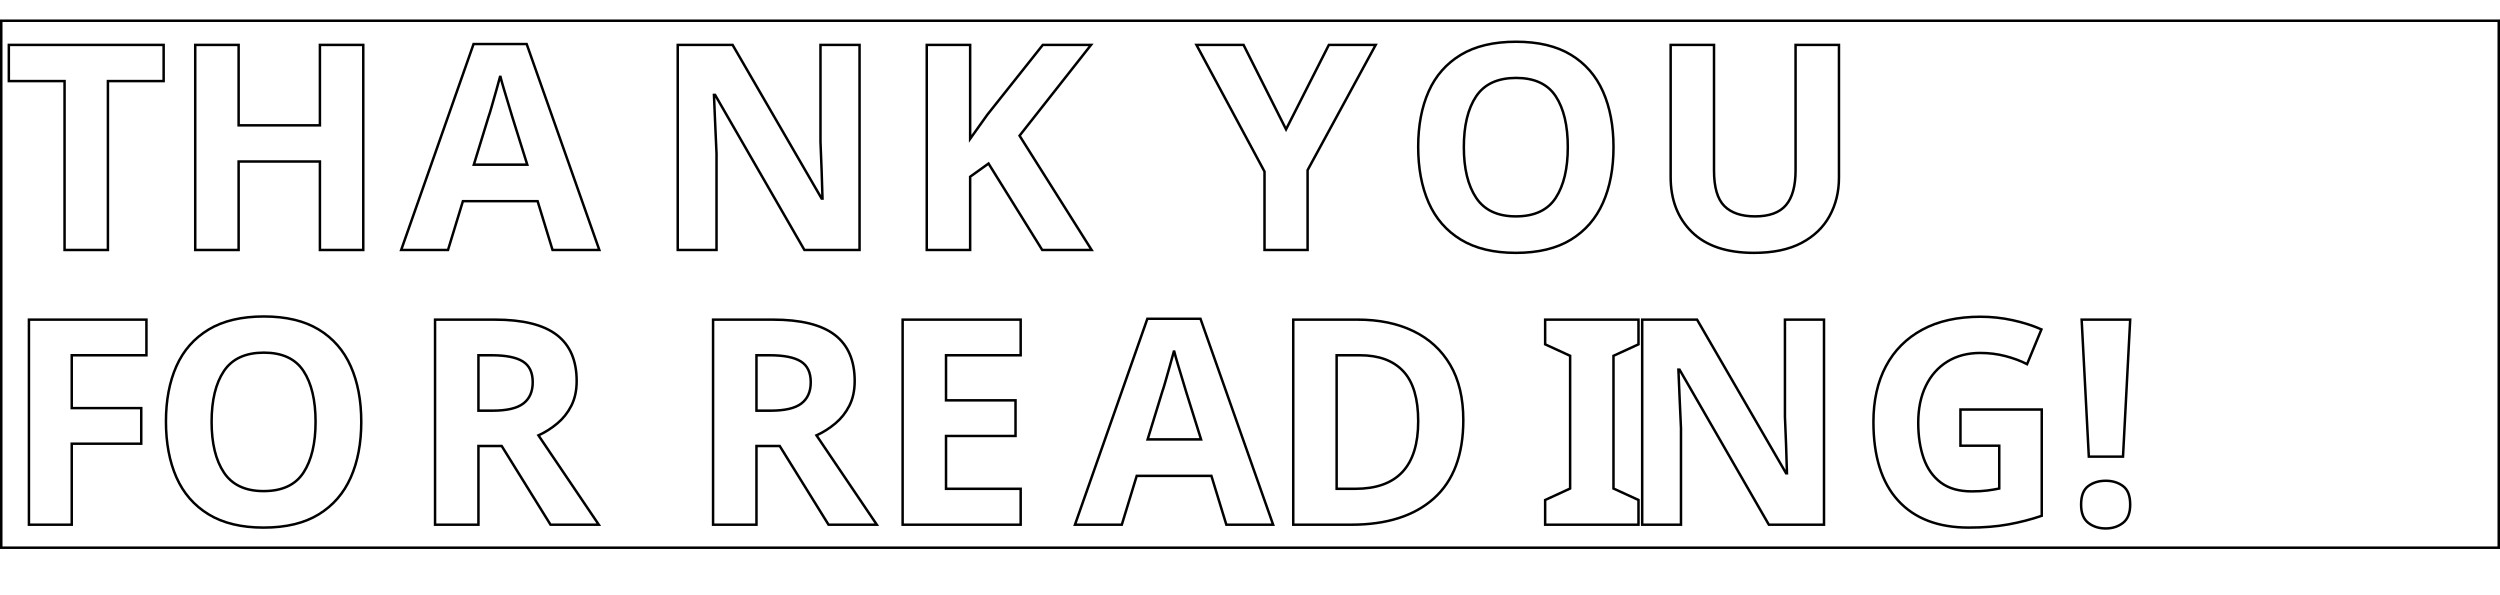
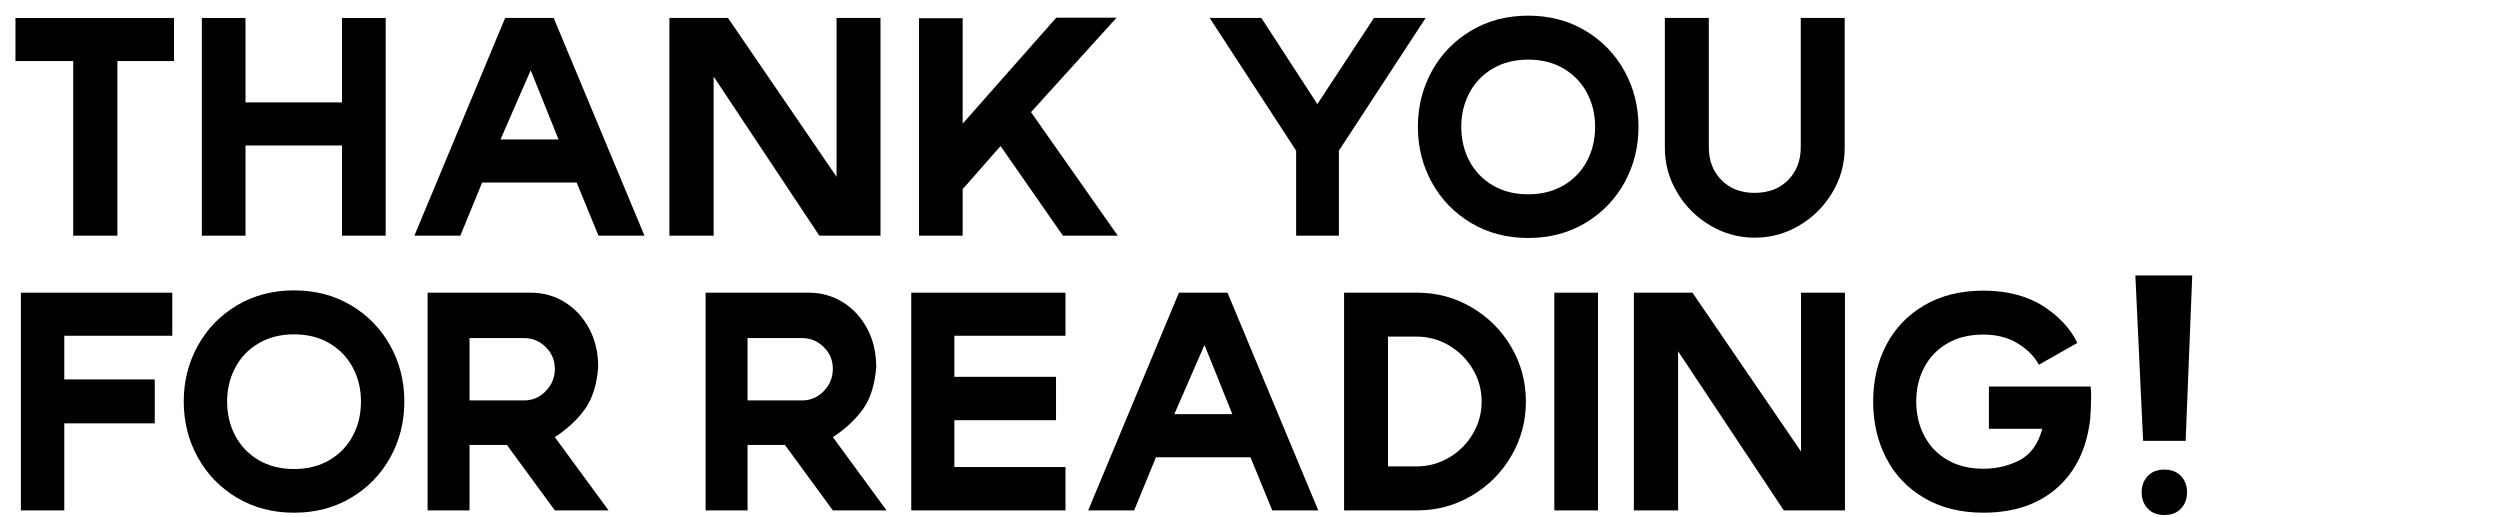
- <svg xmlns="http://www.w3.org/2000/svg" id="Layer_2" data-name="Layer 2" viewBox="0 0 1001 238.19">
-   <defs>
-     <style>
-       .cls-1 {
-         letter-spacing: -.04em;
-       }
- 
-       .cls-2 {
-         letter-spacing: -.02em;
-       }
- 
-       .cls-3 {
-         letter-spacing: -.13em;
-       }
- 
-       .cls-4 {
-         letter-spacing: -.03em;
-       }
- 
-       .cls-5 {
-         font-family: SUIT-Heavy, SUIT;
-         font-size: 115px;
-         font-weight: 800;
-       }
- 
-       .cls-5, .cls-6 {
-         fill: none;
-         stroke: #000;
-       }
- 
-       .cls-7 {
-         letter-spacing: 0em;
-       }
- 
-       .cls-8 {
-         letter-spacing: 0em;
-       }
- 
-       .cls-9 {
-         letter-spacing: 0em;
-       }
-     </style>
-   </defs>
+ <svg xmlns="http://www.w3.org/2000/svg" id="Layer_2" data-name="Layer 2" viewBox="0 0 1001 206.7">
  <g id="Layer_1-2" data-name="Layer 1">
-     <text class="cls-5" transform="translate(1.24 100.09)">
-       <tspan class="cls-9" x="0" y="0">TH</tspan>
-       <tspan class="cls-2" x="159.39" y="0">A</tspan>
-       <tspan class="cls-7" x="259.78" y="0">N</tspan>
-       <tspan x="359.49" y="0">K </tspan>
-       <tspan class="cls-3" x="477.82" y="0">Y</tspan>
-       <tspan class="cls-4" x="559.93" y="0">O</tspan>
-       <tspan class="cls-8" x="657.91" y="0">U</tspan>
-       <tspan class="cls-1" x="0" y="110">FO</tspan>
-       <tspan x="162.61" y="110">R </tspan>
-       <tspan class="cls-9" x="273.93" y="110">RE</tspan>
-       <tspan class="cls-2" x="429.18" y="110">AD</tspan>
-       <tspan x="613.75" y="110">I</tspan>
-       <tspan class="cls-2" x="645.95" y="110">N</tspan>
-       <tspan class="cls-8" x="742.21" y="110">G!</tspan>
-     </text>
-     <rect class="cls-6" x=".5" y="8.3" width="1000" height="211" />
+     <g>
+       <path class="cls-1" d="m69.67,24.44h-22.66v69.92h-17.71V24.44H6.19V7.19h63.48v17.25Z" />
+       <path class="cls-1" d="m154.42,94.36h-17.48v-36.11h-38.64v36.11h-17.48V7.19h17.48v33.81h38.64V7.19h17.48v87.17Z" />
+       <path class="cls-1" d="m258.03,94.36h-18.4l-8.74-21.28h-37.83l-8.74,21.28h-18.4L202.26,7.19h19.44l36.34,87.17Zm-34.39-38.53l-11.15-27.71-12.08,27.71h23.23Z" />
+       <path class="cls-1" d="m352.56,94.36h-24.5l-42.32-63.71v63.71h-17.71V7.19h23.46l43.47,63.6V7.19h17.59v87.17Z" />
+       <path class="cls-1" d="m412.82,44.91l34.73,49.45h-21.96l-24.96-35.88-15.18,17.25v18.63h-17.48V7.3h17.48v42.21l37.49-42.44h24.15l-34.27,37.83Z" />
+       <path class="cls-1" d="m536.1,60.32v34.04h-17.13v-34.04l-34.62-53.13h20.7l22.42,34.5,22.66-34.5h20.7l-34.73,53.13Z" />
+       <path class="cls-1" d="m573.36,28.41c3.75-6.79,8.99-12.17,15.7-16.16,6.71-3.99,14.32-5.98,22.83-5.98s16.12,1.99,22.83,5.98c6.71,3.99,11.94,9.37,15.7,16.16,3.75,6.78,5.63,14.24,5.63,22.37s-1.88,15.58-5.63,22.37c-3.76,6.79-8.99,12.17-15.7,16.16-6.71,3.99-14.32,5.98-22.83,5.98s-16.12-2-22.83-5.98c-6.71-3.99-11.94-9.37-15.7-16.16-3.76-6.79-5.64-14.24-5.64-22.37s1.88-15.58,5.64-22.37Zm52.67,45.83c4.06-2.38,7.19-5.62,9.37-9.72,2.19-4.1,3.28-8.68,3.28-13.74s-1.09-9.52-3.28-13.63c-2.18-4.1-5.31-7.34-9.37-9.72-4.06-2.38-8.78-3.56-14.15-3.56s-10.08,1.19-14.14,3.56c-4.06,2.38-7.19,5.62-9.37,9.72-2.18,4.1-3.28,8.65-3.28,13.63s1.09,9.64,3.28,13.74c2.19,4.1,5.31,7.34,9.37,9.72,4.06,2.38,8.78,3.56,14.14,3.56s10.08-1.19,14.15-3.56Z" />
+       <path class="cls-1" d="m702.62,77.22c5.52,0,9.97-1.71,13.34-5.12,3.37-3.41,5.06-7.8,5.06-13.17V7.19h17.59v51.98c0,6.44-1.65,12.42-4.95,17.94-3.3,5.52-7.7,9.91-13.22,13.17-5.52,3.26-11.46,4.89-17.83,4.89s-12.3-1.63-17.83-4.89c-5.52-3.26-9.93-7.65-13.22-13.17-3.3-5.52-4.95-11.5-4.95-17.94V7.19h17.6v51.75c0,5.37,1.69,9.76,5.06,13.17,3.37,3.41,7.82,5.12,13.34,5.12Z" />
+       <path class="cls-1" d="m68.98,134.44H25.74v17.48h36.22v17.59H25.74v34.85H8.37v-87.17h60.61v17.25Z" />
+       <path class="cls-1" d="m79.21,138.41c3.75-6.79,8.99-12.17,15.7-16.16,6.71-3.99,14.32-5.98,22.83-5.98s16.12,1.99,22.83,5.98c6.71,3.99,11.94,9.37,15.7,16.16,3.75,6.79,5.63,14.24,5.63,22.37s-1.88,15.58-5.63,22.37c-3.76,6.79-8.99,12.17-15.7,16.16-6.71,3.99-14.32,5.98-22.83,5.98s-16.12-2-22.83-5.98c-6.71-3.99-11.94-9.37-15.7-16.16-3.76-6.79-5.64-14.24-5.64-22.37s1.88-15.58,5.64-22.37Zm52.67,45.83c4.06-2.38,7.19-5.62,9.37-9.72,2.19-4.1,3.28-8.68,3.28-13.74s-1.09-9.53-3.28-13.63c-2.18-4.1-5.31-7.34-9.37-9.72-4.06-2.38-8.78-3.56-14.15-3.56s-10.08,1.19-14.14,3.56c-4.06,2.38-7.19,5.62-9.37,9.72-2.18,4.1-3.28,8.64-3.28,13.63s1.09,9.64,3.28,13.74c2.19,4.1,5.31,7.34,9.37,9.72,4.06,2.38,8.78,3.56,14.14,3.56s10.08-1.19,14.15-3.56Z" />
+       <path class="cls-1" d="m171.21,117.19h41.28c4.98,0,9.53,1.26,13.63,3.79,4.1,2.53,7.36,6.06,9.78,10.58,2.42,4.52,3.62,9.66,3.62,15.41-.54,6.98-2.28,12.56-5.23,16.73-2.95,4.18-7,7.95-12.13,11.33l21.5,29.33h-21.5l-19.21-26.22h-14.95v26.22h-16.79v-87.17Zm47.32,39.39c2.42-2.49,3.62-5.46,3.62-8.91s-1.21-6.27-3.62-8.68-5.31-3.62-8.68-3.62h-21.85v24.96h21.85c3.37,0,6.27-1.25,8.68-3.74Z" />
+       <path class="cls-1" d="m282.53,117.19h41.28c4.98,0,9.53,1.26,13.63,3.79,4.1,2.53,7.36,6.06,9.78,10.58,2.42,4.52,3.62,9.66,3.62,15.41-.54,6.98-2.28,12.56-5.23,16.73-2.95,4.18-7,7.95-12.13,11.33l21.5,29.33h-21.5l-19.21-26.22h-14.95v26.22h-16.79v-87.17Zm47.32,39.39c2.42-2.49,3.62-5.46,3.62-8.91s-1.21-6.27-3.62-8.68-5.31-3.62-8.68-3.62h-21.85v24.96h21.85c3.37,0,6.27-1.25,8.68-3.74Z" />
+       <path class="cls-1" d="m426.62,134.44h-44.5v16.44h40.71v17.37h-40.71v18.75h44.5v17.37h-61.75v-87.17h61.75v17.25Z" />
+       <path class="cls-1" d="m527.82,204.36h-18.4l-8.74-21.28h-37.83l-8.74,21.28h-18.4l36.34-87.17h19.44l36.34,87.17Zm-34.39-38.53l-11.15-27.71-12.08,27.71h23.23Z" />
+       <path class="cls-1" d="m538.17,117.19h29.32c7.82,0,15.07,1.96,21.74,5.86,6.67,3.91,11.96,9.2,15.87,15.87s5.87,13.96,5.87,21.85-1.96,15.18-5.87,21.85-9.2,11.96-15.87,15.87-13.92,5.87-21.74,5.87h-29.32v-87.17Zm41.97,66.07c3.99-2.34,7.17-5.5,9.54-9.49,2.38-3.99,3.57-8.32,3.57-13s-1.19-9.01-3.57-13c-2.38-3.99-5.56-7.15-9.54-9.49-3.99-2.34-8.32-3.51-13-3.51h-11.38v51.98h11.38c4.68,0,9.01-1.17,13-3.51Z" />
+       <path class="cls-1" d="m639.83,117.19v87.17h-17.48v-87.17h17.48Z" />
+       <path class="cls-1" d="m738.73,204.36h-24.5l-42.32-63.71v63.71h-17.71v-87.17h23.46l43.47,63.59v-63.59h17.59v87.17Z" />
+       <path class="cls-1" d="m837.29,158.59c0,2.46-.12,5.41-.34,8.86-1.3,11.88-5.71,21.16-13.23,27.83s-17.36,10-29.55,10c-9.12,0-17.02-1.96-23.69-5.87s-11.75-9.24-15.24-15.99c-3.49-6.75-5.23-14.3-5.23-22.65s1.74-15.89,5.23-22.6c3.49-6.71,8.57-12.02,15.24-15.93s14.57-5.87,23.69-5.87,17.35,2.03,23.75,6.1c6.4,4.06,11.02,9.01,13.86,14.83l-15.41,8.74c-1.84-3.37-4.68-6.23-8.51-8.57-3.83-2.34-8.43-3.51-13.8-3.51s-10.29,1.17-14.32,3.51c-4.02,2.34-7.11,5.54-9.26,9.6-2.15,4.06-3.22,8.62-3.22,13.69s1.07,9.64,3.22,13.74c2.15,4.1,5.23,7.32,9.26,9.66,4.03,2.34,8.8,3.51,14.32,3.51s10.14-1.13,14.55-3.39c4.41-2.26,7.46-6.46,9.14-12.59h-21.39v-16.91h40.71c.15,1.07.23,2.34.23,3.79Z" />
+       <path class="cls-1" d="m875.12,176.53h-17.02l-3.1-66.24h22.77l-2.64,66.24Zm-15.18,14.09c1.61-1.72,3.83-2.59,6.67-2.59s5.06.86,6.67,2.59c1.61,1.73,2.42,3.89,2.42,6.5s-.81,4.77-2.42,6.5c-1.61,1.73-3.83,2.59-6.67,2.59s-5.06-.86-6.67-2.59c-1.61-1.72-2.42-3.89-2.42-6.5s.8-4.77,2.42-6.5Z" />
+     </g>
  </g>
</svg>
